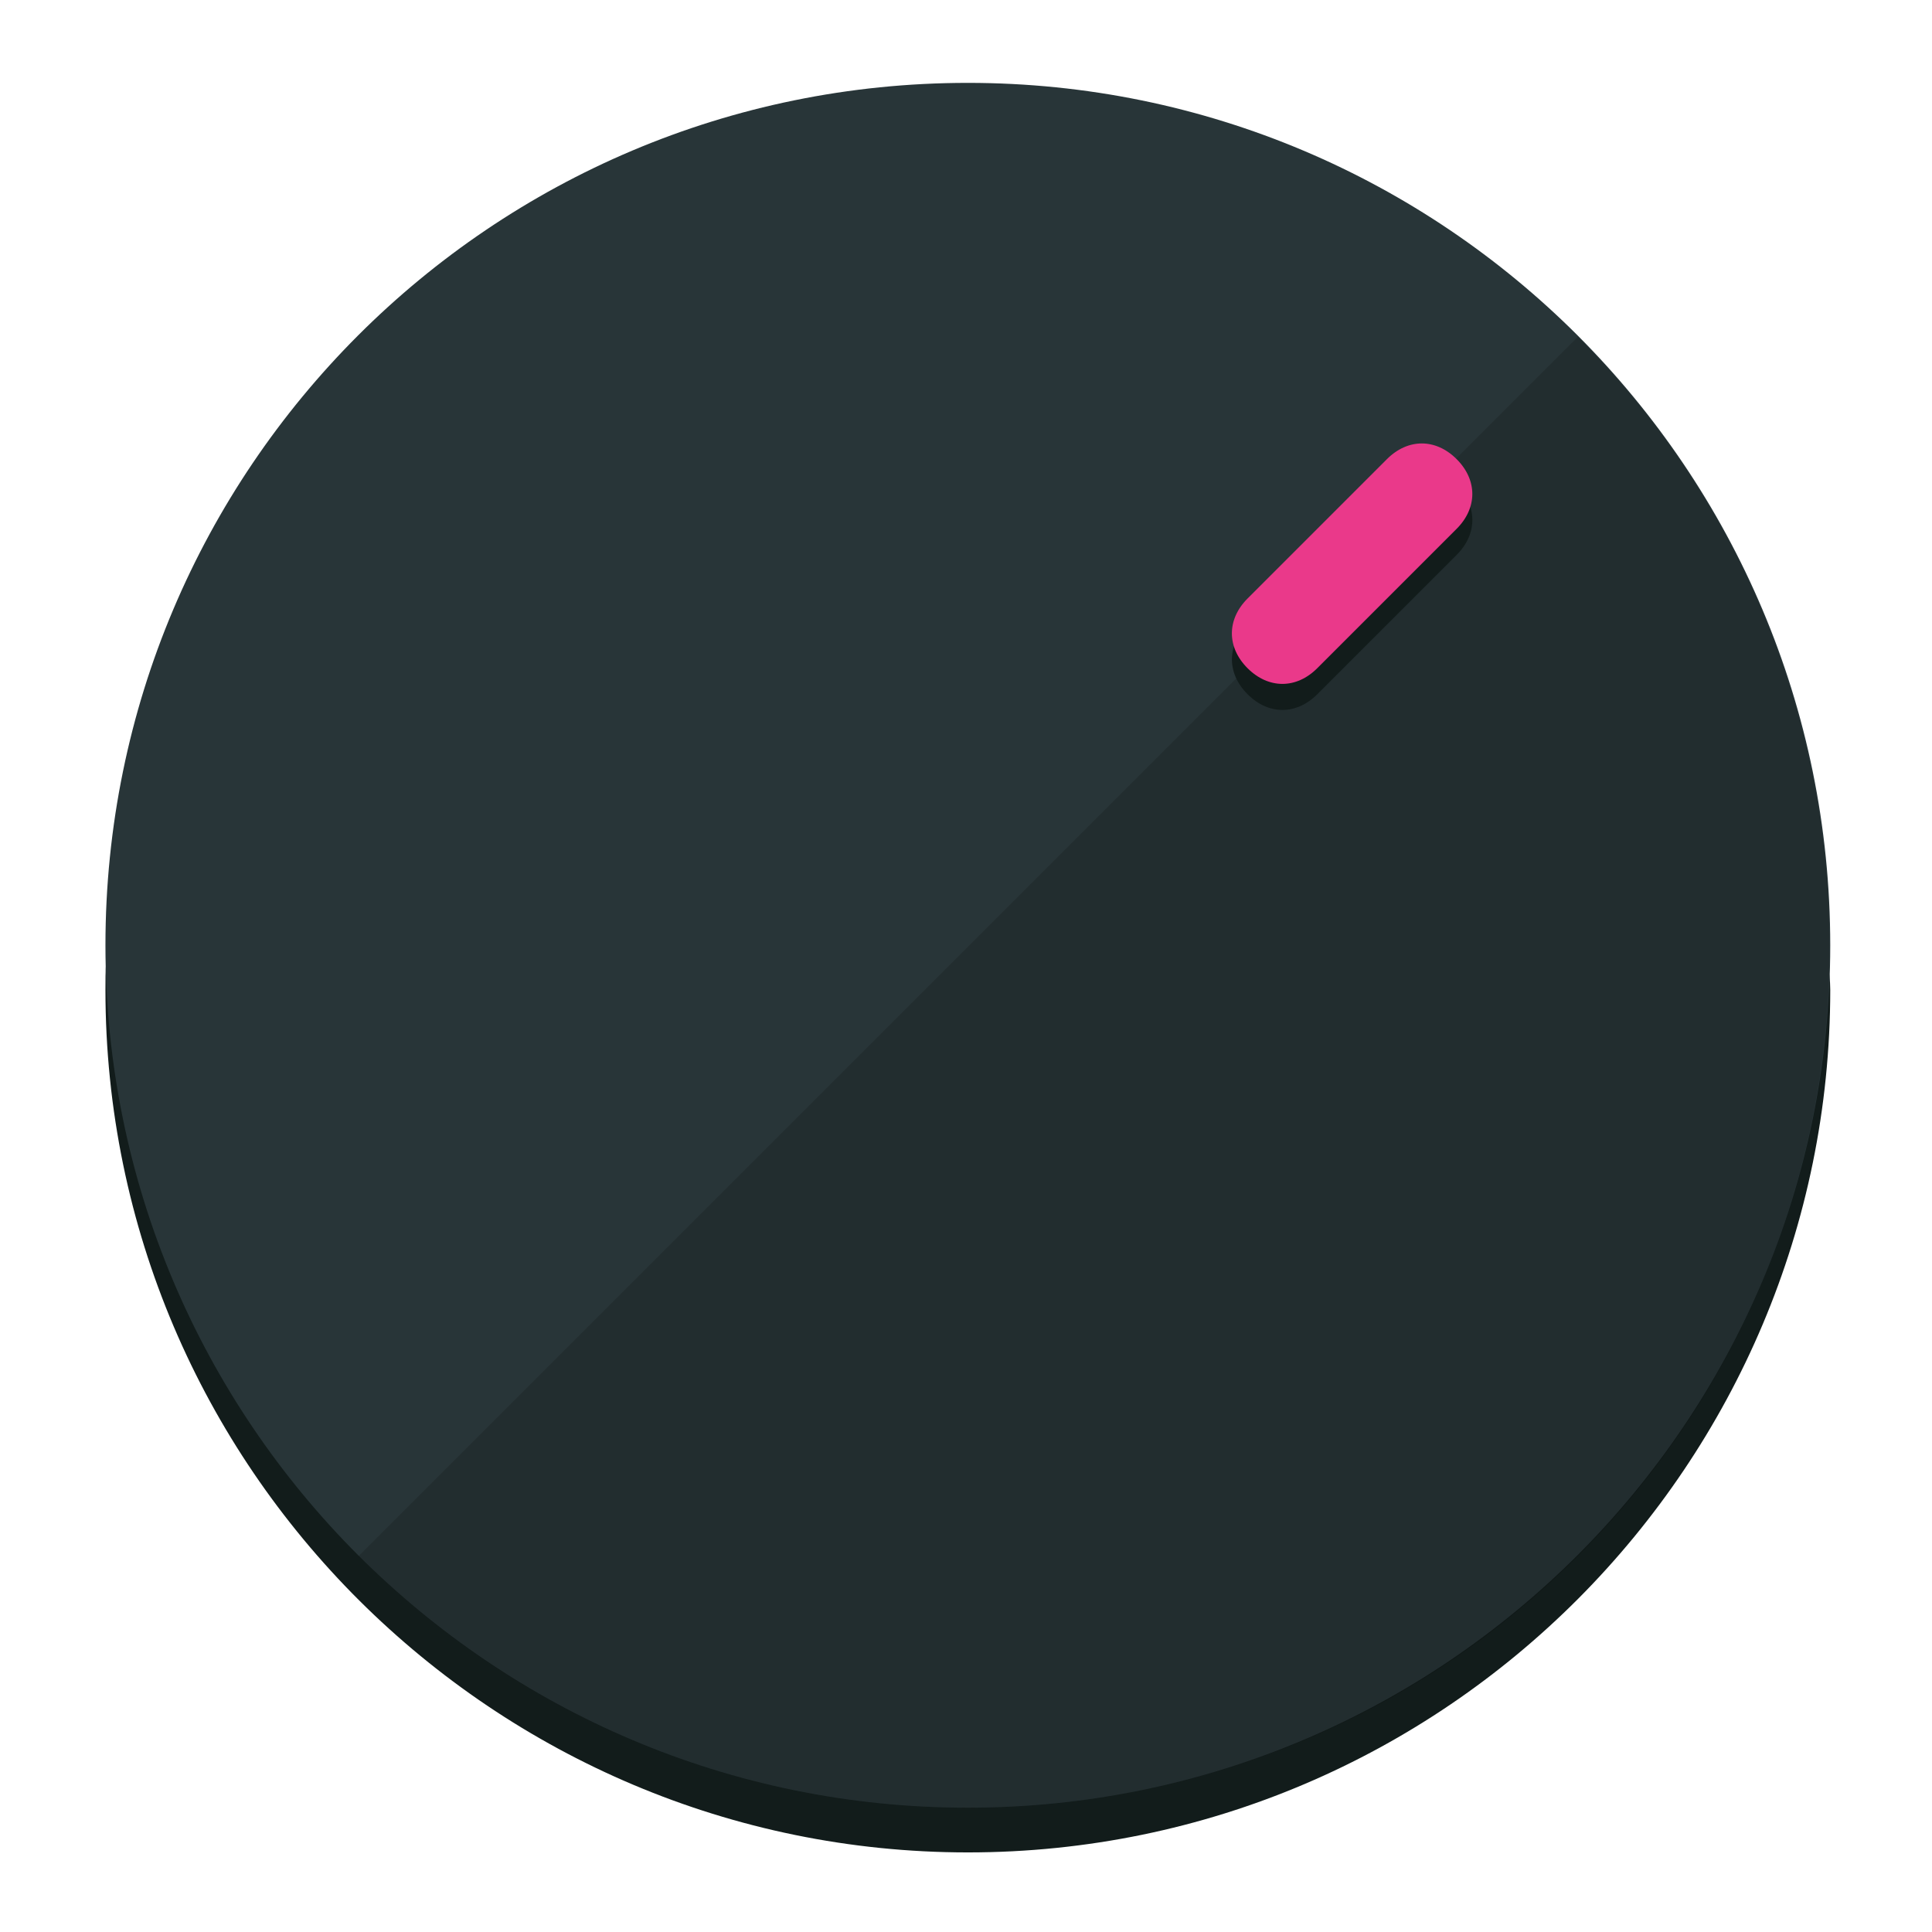
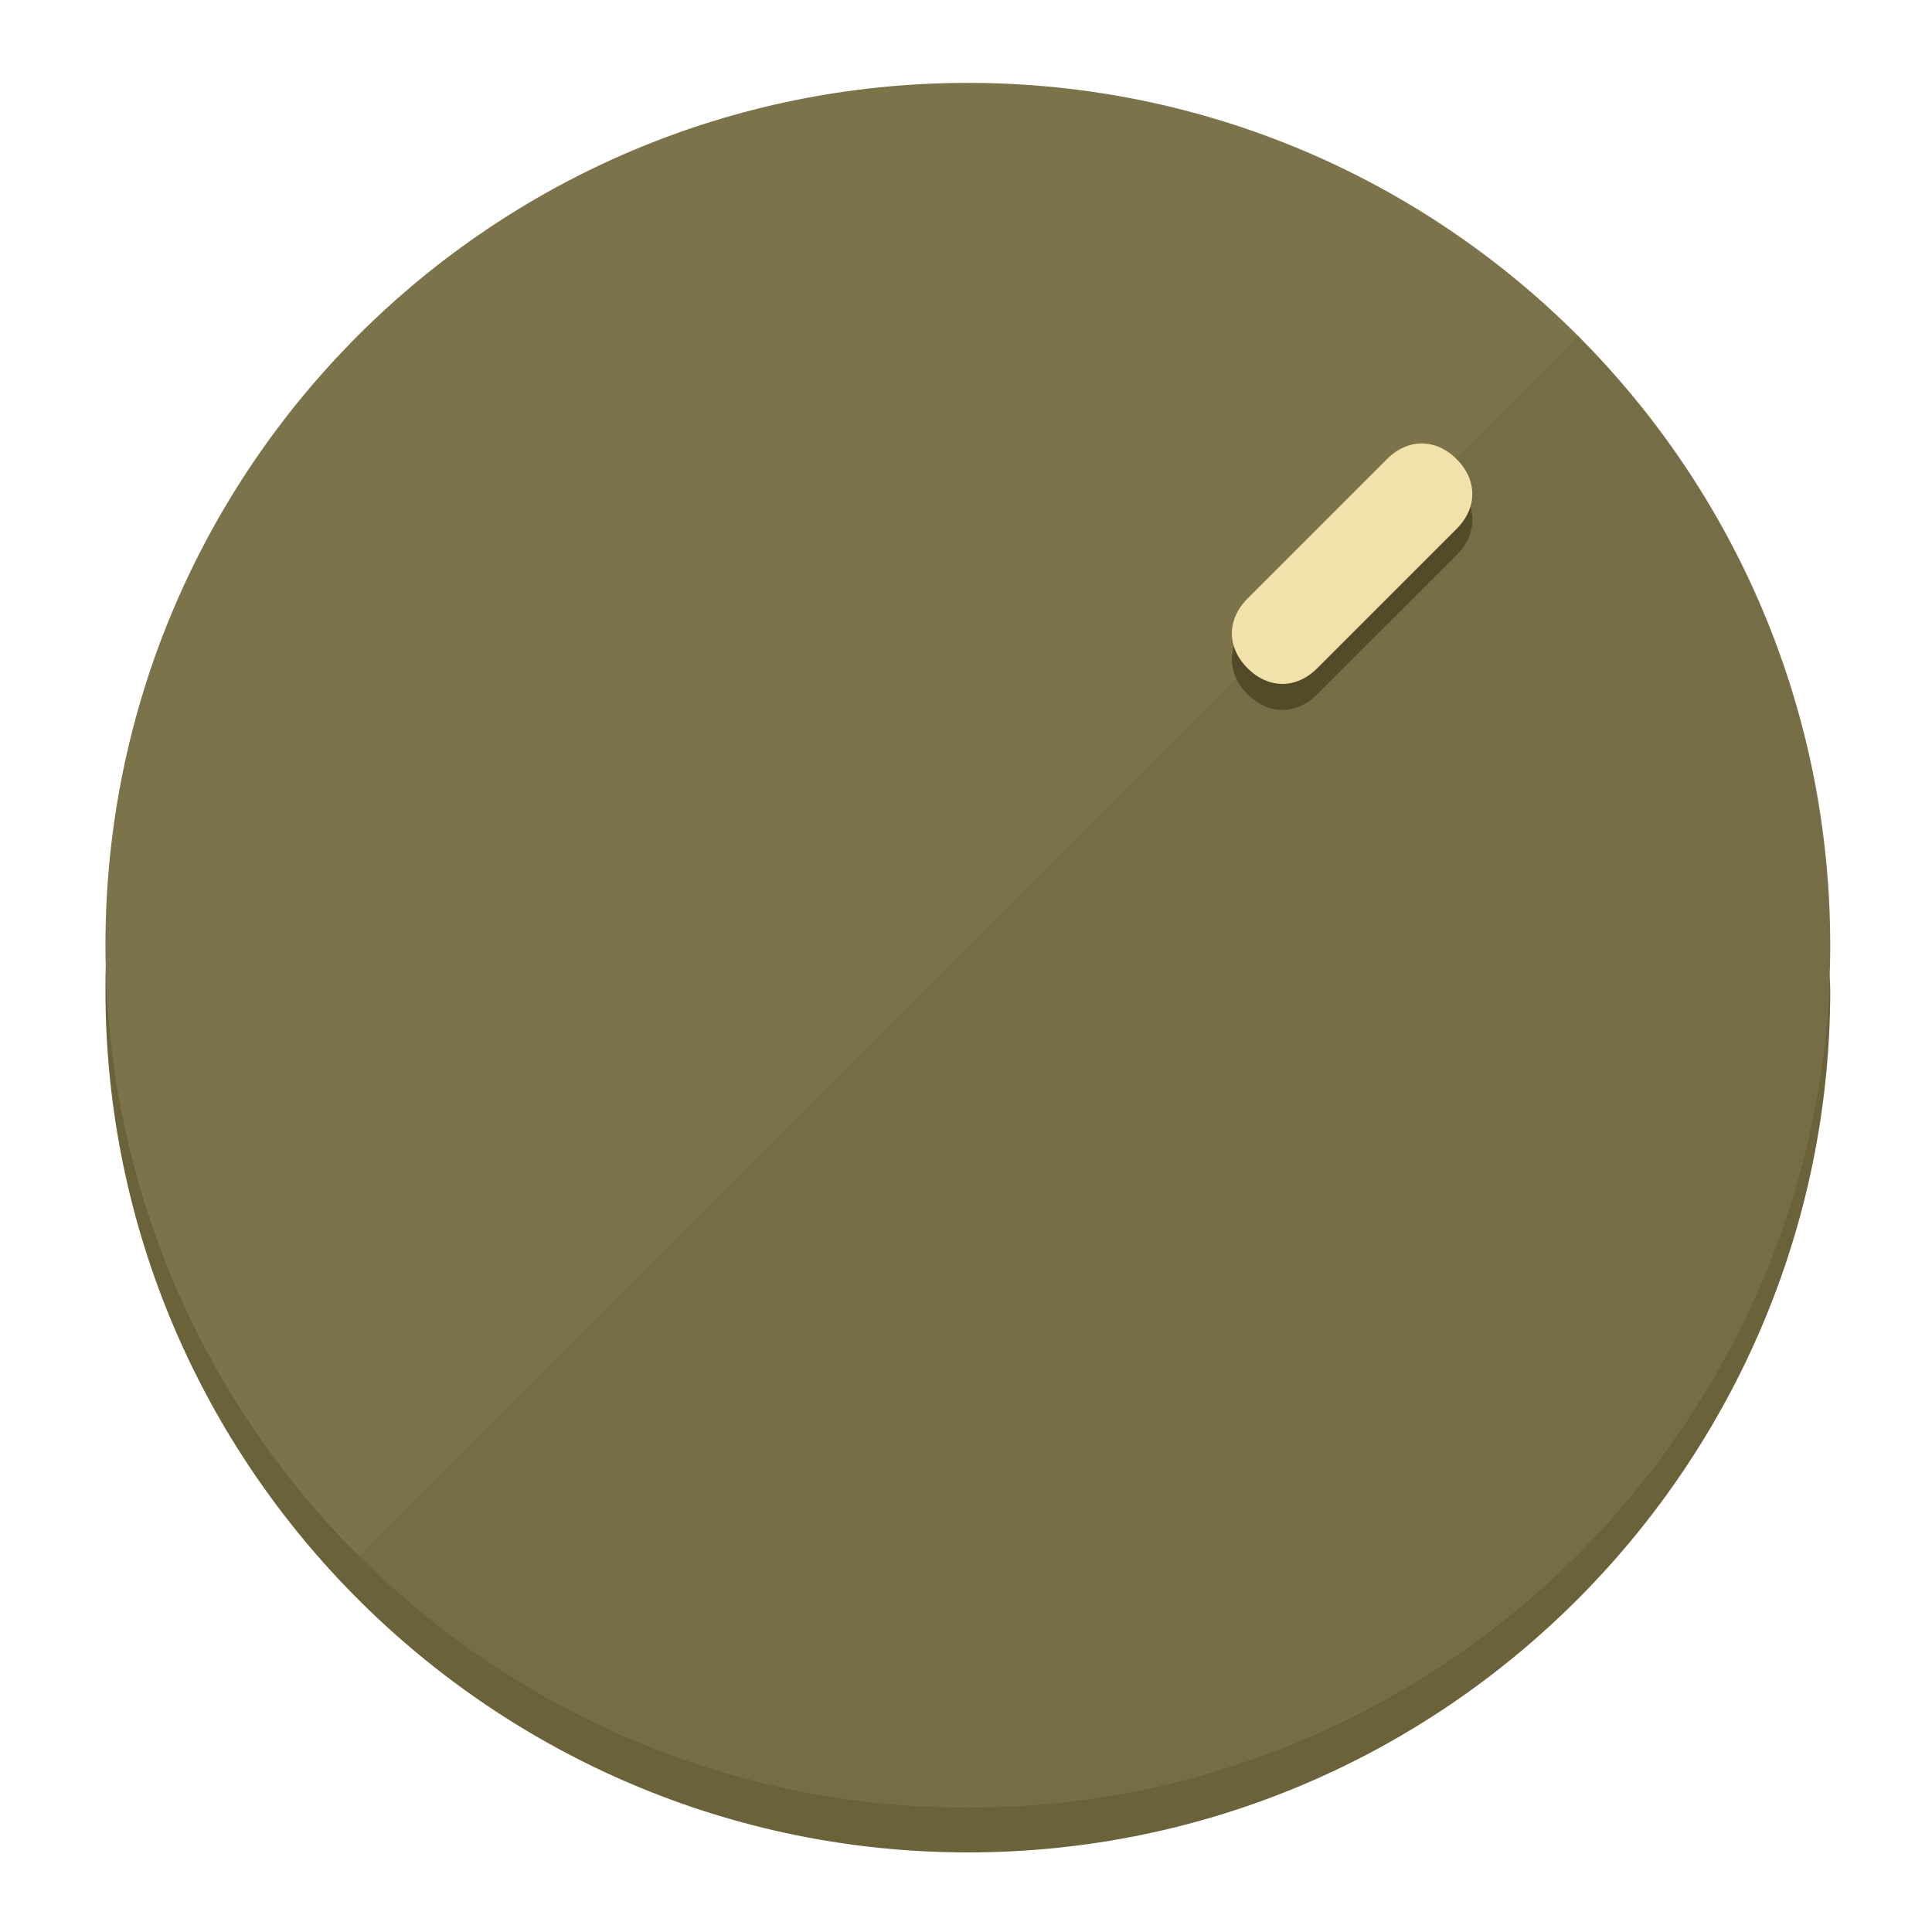
<svg xmlns="http://www.w3.org/2000/svg" height="120px" width="120px" version="1.1" id="Layer_1" viewBox="0 0 496.8 496.8" xml:space="preserve">
  <defs id="defs23" />
  <g id="g3158">
-     <path style="display:inline;fill:#121c1b;fill-opacity:1;stroke-width:1.584" d="m 248.875,445.92 c 116.582,0 212.89,-91.238 220.493,-205.286 0,5.069 1.267,8.87 1.267,13.939 0,121.651 -98.842,221.76 -221.76,221.76 -121.651,0 -221.76,-98.842 -221.76,-221.76 0,-5.069 0,-8.87 1.267,-13.939 7.603,114.048 103.91,205.286 220.493,205.286 z" id="path8" />
-     <circle style="display:inline;fill:#283538;fill-opacity:1;stroke-width:1.584" cx="248.875" cy="243.071" r="221.76" id="circle12" />
-     <path style="display:inline;fill:#000000;fill-opacity:0.154;stroke-width:1.587" d="m 405.744,86.606 c 86.308,86.308 86.308,227.193 0,313.5 -86.308,86.308 -227.193,86.308 -313.5,0" id="path14" />
+     <path style="display:inline;fill:#6B623A;fill-opacity:1;stroke-width:1.584" d="m 248.875,445.92 c 116.582,0 212.89,-91.238 220.493,-205.286 0,5.069 1.267,8.87 1.267,13.939 0,121.651 -98.842,221.76 -221.76,221.76 -121.651,0 -221.76,-98.842 -221.76,-221.76 0,-5.069 0,-8.87 1.267,-13.939 7.603,114.048 103.91,205.286 220.493,205.286 z" id="path8" />
+     <circle style="display:inline;fill:#7D734B;fill-opacity:1;stroke-width:1.584" cx="248.875" cy="243.071" r="221.76" id="circle12" />
+     <path style="display:inline;fill:#524A29;fill-opacity:0.154;stroke-width:1.587" d="m 405.744,86.606 c 86.308,86.308 86.308,227.193 0,313.5 -86.308,86.308 -227.193,86.308 -313.5,0" id="path14" />
  </g>
  <g id="g3198">
    <circle style="display:none;fill:#000000;fill-opacity:0;stroke-width:1.584" cx="347.932" cy="-3.454" r="221.76" id="circle12-3" transform="rotate(45)" />
-     <path style="display:inline;fill:#121c1b;fill-opacity:1;stroke-width:1.584" d="m 338.732,178.525 c -5.376,5.376 -12.545,5.376 -17.921,-3e-5 v 0 c -5.376,-5.376 -5.376,-12.545 -1e-5,-17.921 l 35.842,-35.842 c 5.376,-5.376 12.545,-5.376 17.921,2e-5 v 0 c 5.376,5.376 5.376,12.545 0,17.921 z" id="path3789" />
-     <path style="display:inline;fill:#ea398a;stroke-width:1.584" d="m 338.722,171.826 c -5.376,5.376 -12.545,5.376 -17.921,-2e-5 v 0 c -5.376,-5.376 -5.376,-12.545 0,-17.921 l 35.842,-35.842 c 5.376,-5.376 12.545,-5.376 17.921,-10e-6 v 0 c 5.376,5.376 5.376,12.545 0,17.921 z" id="path915" />
+     <path style="display:inline;fill:#524A29;fill-opacity:1;stroke-width:1.584" d="m 338.732,178.525 c -5.376,5.376 -12.545,5.376 -17.921,-3e-5 v 0 c -5.376,-5.376 -5.376,-12.545 -1e-5,-17.921 l 35.842,-35.842 c 5.376,-5.376 12.545,-5.376 17.921,2e-5 v 0 c 5.376,5.376 5.376,12.545 0,17.921 z" id="path3789" />
+     <path style="display:inline;fill:#F0E2AA;stroke-width:1.584" d="m 338.722,171.826 c -5.376,5.376 -12.545,5.376 -17.921,-2e-5 v 0 c -5.376,-5.376 -5.376,-12.545 0,-17.921 l 35.842,-35.842 c 5.376,-5.376 12.545,-5.376 17.921,-10e-6 v 0 c 5.376,5.376 5.376,12.545 0,17.921 z" id="path915" />
  </g>
</svg>
